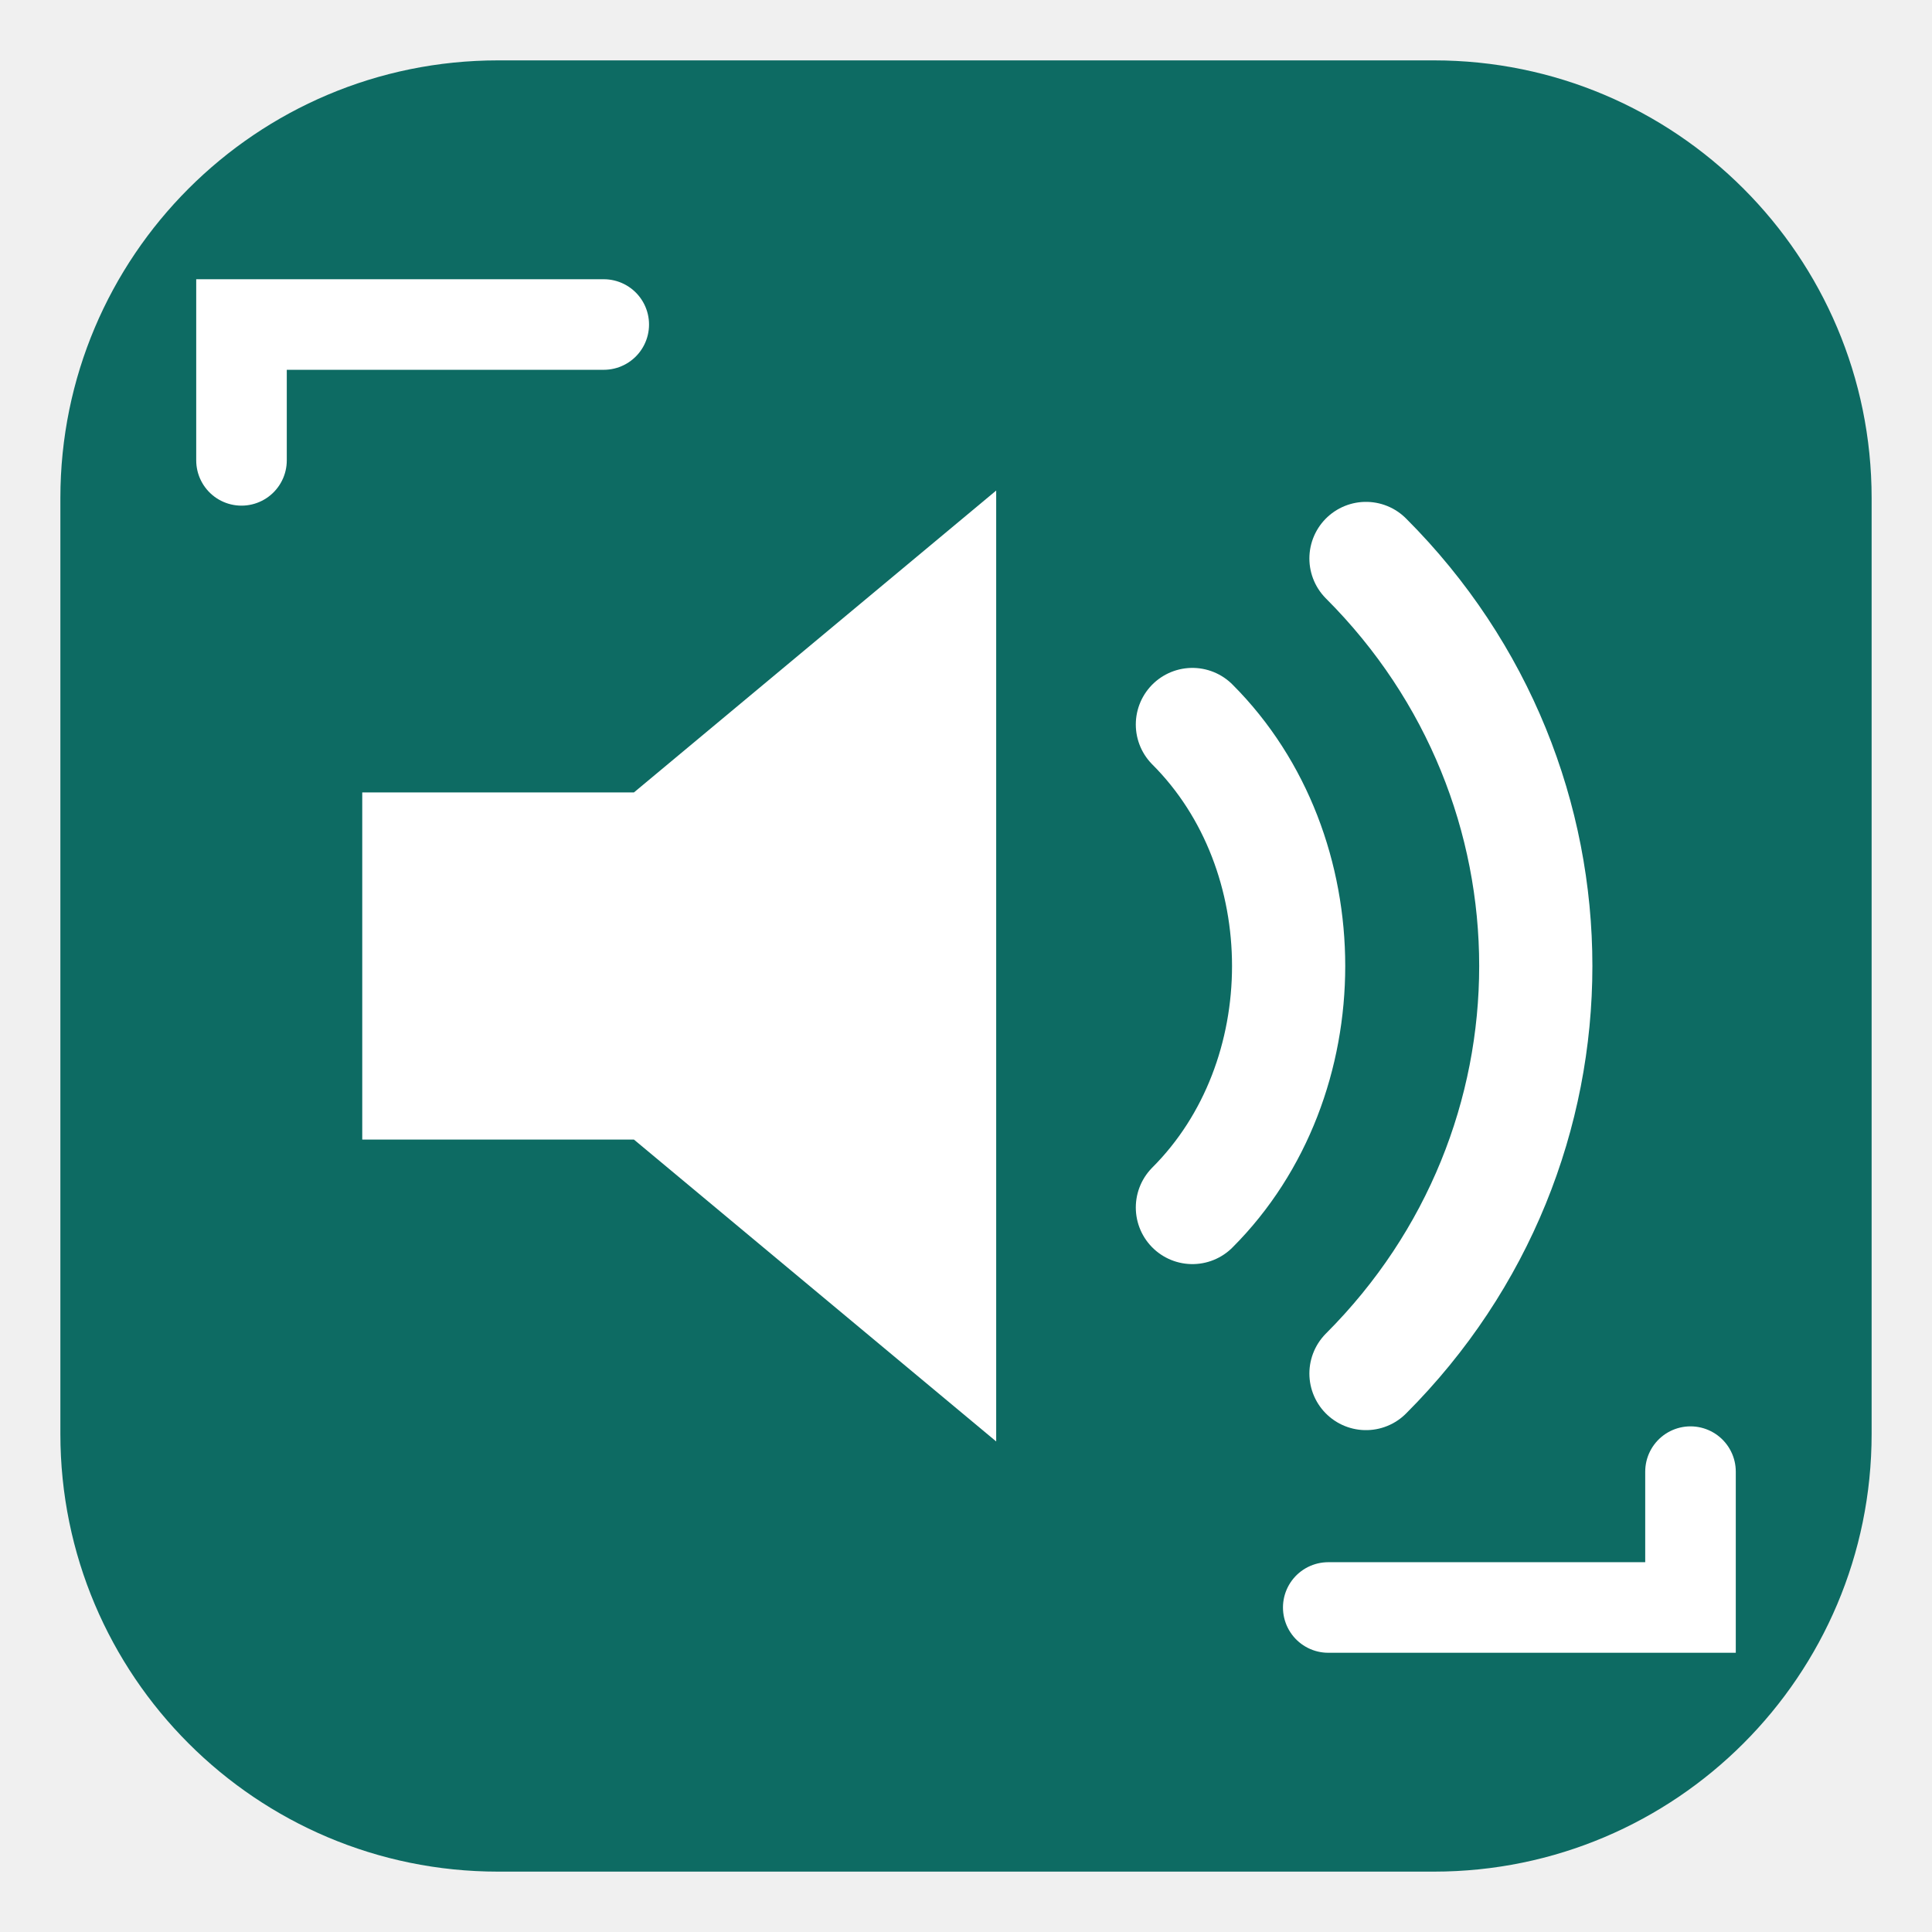
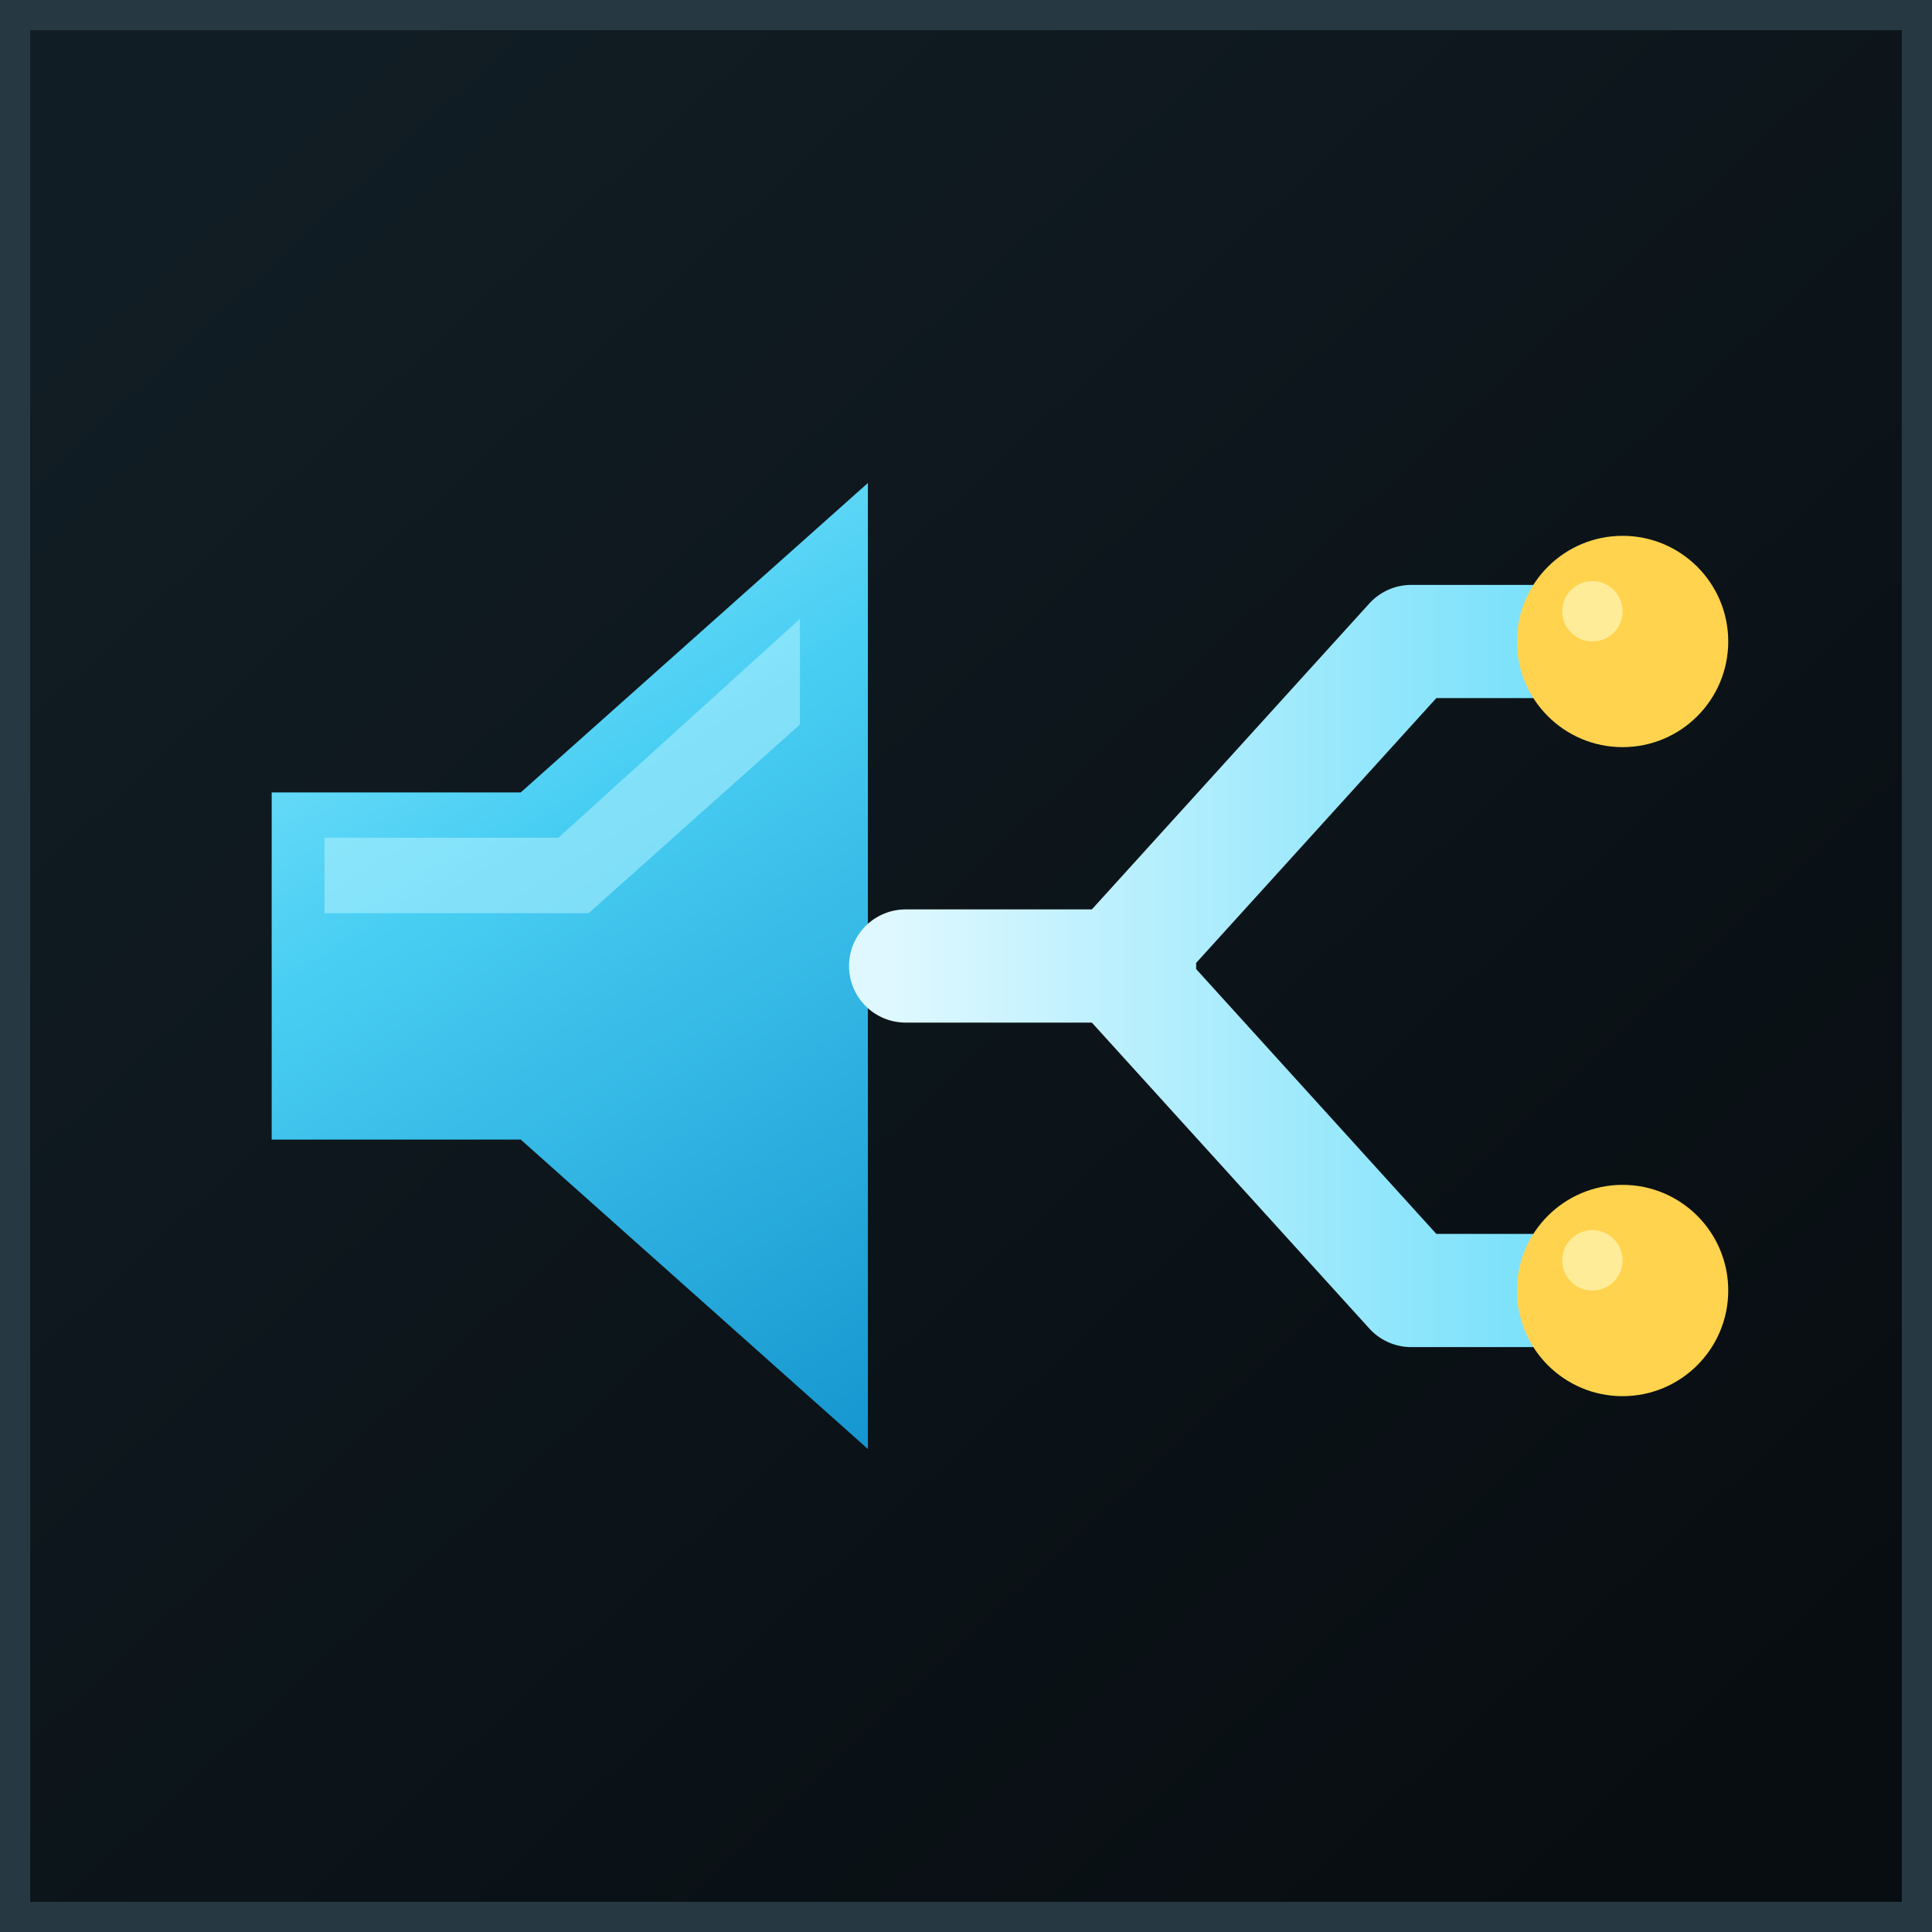
- <svg xmlns="http://www.w3.org/2000/svg" width="256" height="256" viewBox="0 0 256 256" role="img" aria-labelledby="title">
-   <rect x="8" y="8" width="240" height="240" rx="58" fill="#0d6b63" />
-   <path d="M48 105h36l48-40v126l-48-40H48z" fill="#fff" />
-   <path d="M158 96c17 17 17 47 0 64M181 74c30 30 30 78 0 108" fill="none" stroke="#fff" stroke-width="15" stroke-linecap="round" />
-   <path d="M32 61V43h48M224 195v18h-48" fill="none" stroke="#fff" stroke-width="12" stroke-linecap="round" />
+ <svg xmlns="http://www.w3.org/2000/svg" width="256" height="256" viewBox="0 0 256 256" role="img" aria-labelledby="title desc">
+   <defs>
+     <linearGradient id="background" x1="28" y1="20" x2="228" y2="236" gradientUnits="userSpaceOnUse">
+       <stop stop-color="#111d24" />
+       <stop offset="1" stop-color="#080d11" />
+     </linearGradient>
+     <linearGradient id="speaker" x1="36" y1="64" x2="116" y2="192" gradientUnits="userSpaceOnUse">
+       <stop stop-color="#8deaff" />
+       <stop offset="0.38" stop-color="#49cef3" />
+       <stop offset="1" stop-color="#1596cf" />
+     </linearGradient>
+     <linearGradient id="route" x1="118" y1="128" x2="218" y2="128" gradientUnits="userSpaceOnUse">
+       <stop stop-color="#dff8ff" />
+       <stop offset="1" stop-color="#69ddfa" />
+     </linearGradient>
+   </defs>
+   <rect width="256" height="256" fill="url(#background)" />
+   <rect x="2" y="2" width="252" height="252" fill="none" stroke="#263943" stroke-width="4" />
+   <path d="M36 105H69L115 64V192L69 151H36Z" fill="url(#speaker)" />
+   <path d="M43 111H74L106 82V96L78 121H43Z" fill="#b2f2ff" opacity="0.55" />
+   <g fill="none" stroke="url(#route)" stroke-width="15" stroke-linecap="round" stroke-linejoin="round">
+     <path d="M120 128H151" />
+     <path d="M148 128L187 85H211" />
+     <path d="M148 128L187 171H211" />
+   </g>
+   <circle cx="215" cy="85" r="14" fill="#ffd34d" />
+   <circle cx="215" cy="171" r="14" fill="#ffd34d" />
+   <circle cx="211" cy="81" r="4" fill="#fff3ad" opacity="0.8" />
+   <circle cx="211" cy="167" r="4" fill="#fff3ad" opacity="0.8" />
</svg>
